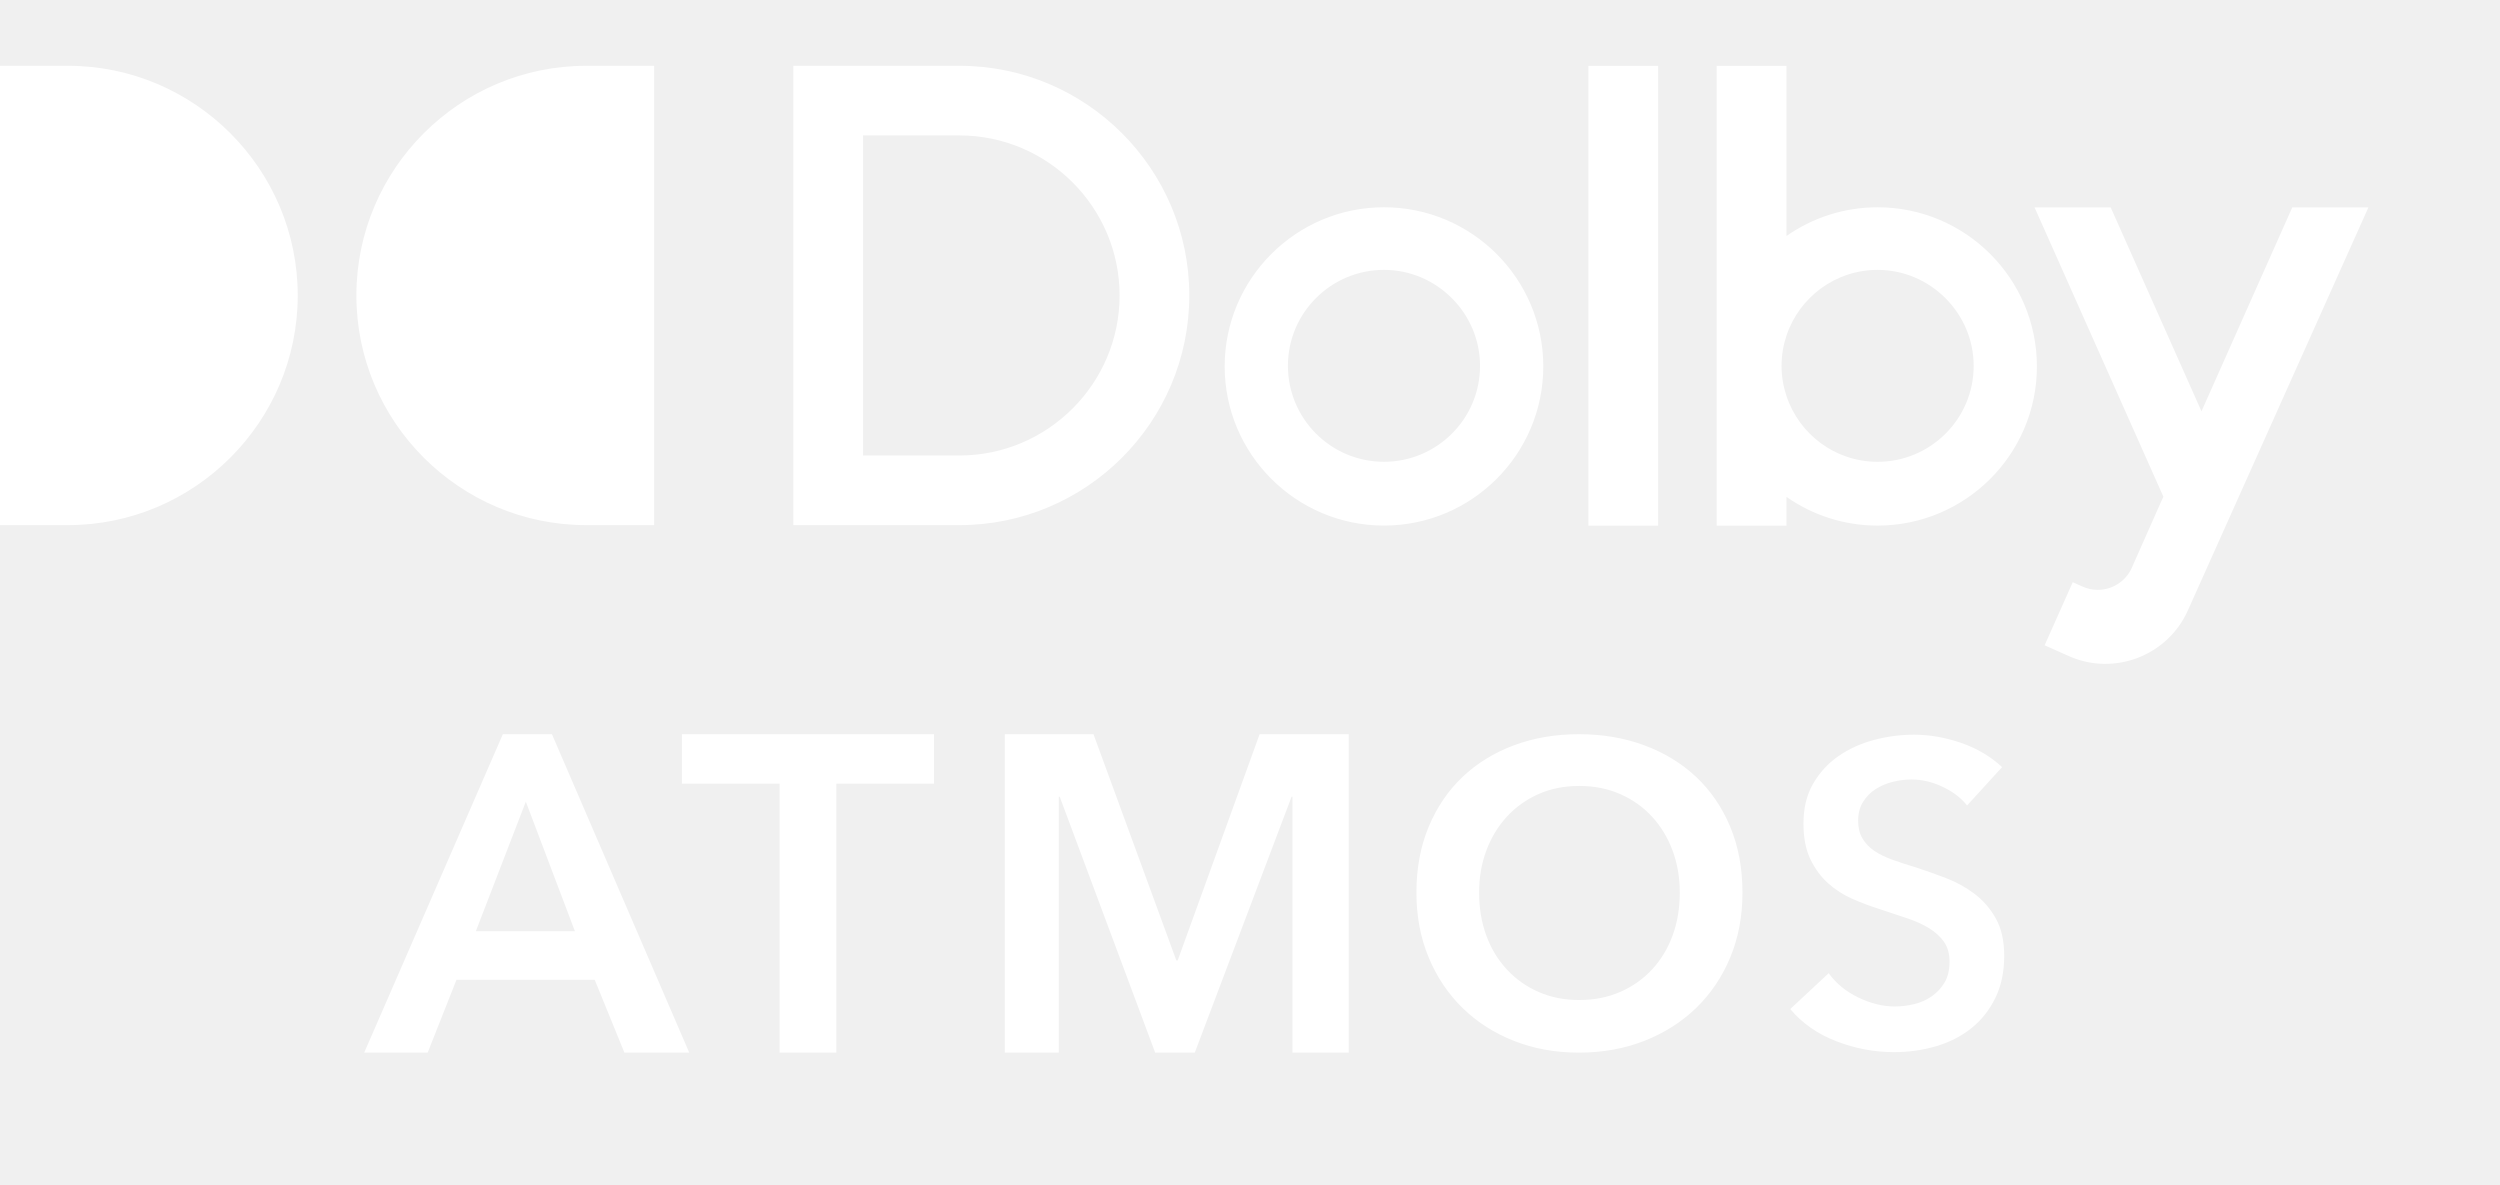
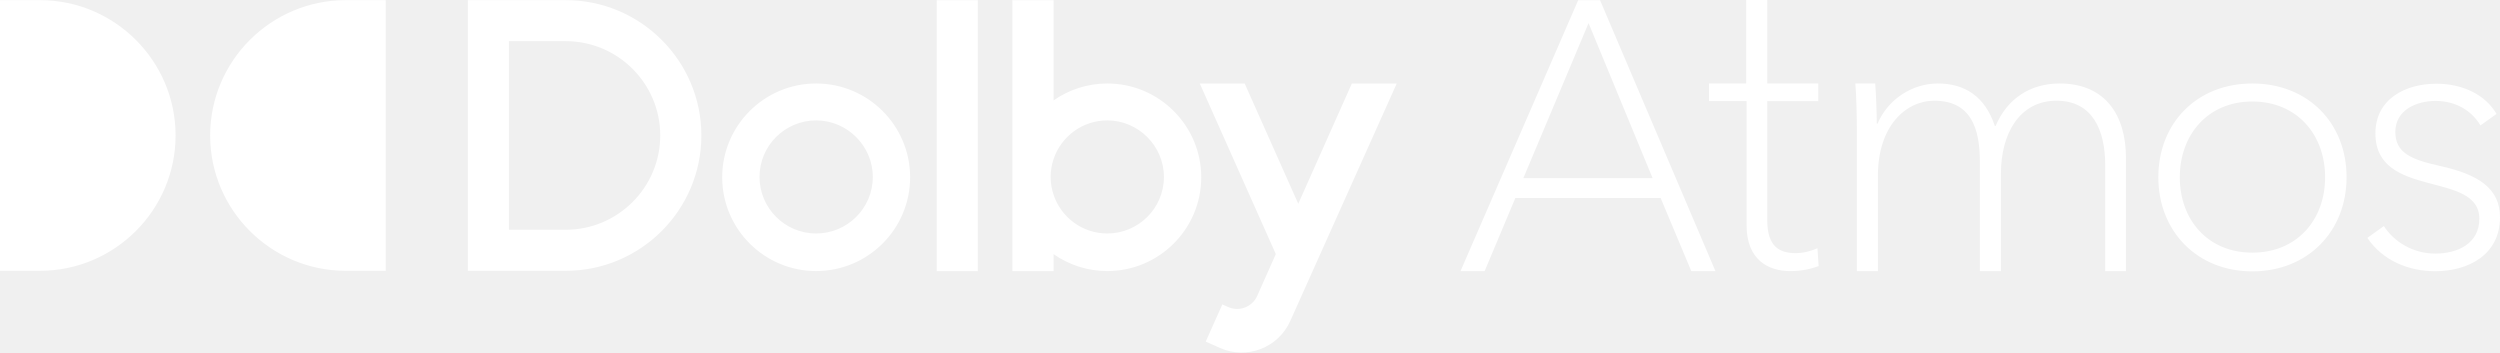
- <svg xmlns="http://www.w3.org/2000/svg" width="152px" height="72px" viewBox="0 0 152 72" version="1.1">
-   <g id="Assets/Windows/product_header_DolbyAtmos" stroke="none" stroke-width="1" fill="none" fill-rule="evenodd">
-     <path d="M33.558,44.639 L41.906,64 L37.964,64 L36.158,59.57 L27.755,59.57 L26.003,64 L22.143,64 L30.574,44.639 L33.558,44.639 Z M56.789,44.639 L56.789,47.647 L50.849,47.647 L50.849,64 L47.4,64 L47.4,47.647 L41.46,47.647 L41.46,44.639 L56.789,44.639 Z M66.484,44.639 L71.521,58.394 L71.603,58.394 L76.585,44.639 L82.004,44.639 L82.004,64 L78.583,64 L78.583,48.441 L78.528,48.441 L72.643,64 L70.234,64 L64.431,48.441 L64.377,48.441 L64.377,64 L61.092,64 L61.092,44.639 L66.484,44.639 Z M95.991,44.639 C97.432,44.639 98.761,44.865 99.977,45.316 C101.192,45.767 102.243,46.409 103.129,47.241 C104.014,48.074 104.705,49.085 105.199,50.273 C105.695,51.462 105.942,52.793 105.942,54.268 C105.942,55.708 105.695,57.022 105.199,58.21 C104.705,59.399 104.014,60.422 103.129,61.281 C102.243,62.139 101.192,62.808 99.977,63.284 C98.761,63.761 97.432,64 95.991,64 C94.567,64 93.252,63.761 92.045,63.284 C90.838,62.808 89.796,62.139 88.919,61.281 C88.042,60.422 87.356,59.399 86.862,58.21 C86.367,57.022 86.119,55.708 86.119,54.268 C86.119,52.793 86.367,51.462 86.862,50.273 C87.356,49.085 88.042,48.074 88.919,47.241 C89.796,46.409 90.838,45.767 92.045,45.316 C93.252,44.865 94.567,44.639 95.991,44.639 Z M116.377,44.669 C117.312,44.669 118.26,44.834 119.22,45.162 C120.182,45.491 121.017,45.983 121.727,46.64 L119.597,48.975 C119.251,48.526 118.762,48.15 118.13,47.847 C117.498,47.545 116.862,47.393 116.221,47.393 C115.84,47.393 115.459,47.441 115.079,47.536 C114.698,47.631 114.351,47.778 114.04,47.977 C113.728,48.176 113.473,48.435 113.274,48.755 C113.075,49.075 112.975,49.46 112.975,49.91 C112.975,50.325 113.062,50.679 113.235,50.973 C113.408,51.267 113.646,51.518 113.949,51.726 C114.252,51.933 114.62,52.115 115.053,52.27 C115.485,52.426 115.962,52.582 116.481,52.737 C117.069,52.928 117.68,53.144 118.311,53.386 C118.944,53.628 119.524,53.948 120.052,54.346 C120.579,54.744 121.013,55.245 121.35,55.85 C121.688,56.456 121.856,57.208 121.856,58.107 C121.856,59.093 121.675,59.954 121.311,60.688 C120.948,61.424 120.463,62.034 119.857,62.517 C119.251,63.002 118.541,63.365 117.728,63.607 C116.914,63.849 116.057,63.97 115.156,63.97 C113.962,63.97 112.794,63.75 111.651,63.309 C110.508,62.868 109.573,62.215 108.847,61.35 L111.184,59.171 C111.634,59.794 112.235,60.286 112.989,60.65 C113.742,61.013 114.482,61.194 115.208,61.194 C115.589,61.194 115.979,61.147 116.377,61.052 C116.775,60.957 117.134,60.797 117.455,60.572 C117.775,60.347 118.035,60.066 118.234,59.729 C118.433,59.391 118.532,58.972 118.532,58.471 C118.532,57.986 118.42,57.584 118.195,57.264 C117.97,56.944 117.667,56.667 117.286,56.434 C116.905,56.201 116.455,55.998 115.936,55.824 C115.416,55.652 114.871,55.47 114.299,55.28 C113.745,55.107 113.192,54.899 112.638,54.657 C112.083,54.415 111.586,54.095 111.144,53.697 C110.703,53.299 110.344,52.811 110.067,52.231 C109.79,51.652 109.651,50.93 109.651,50.065 C109.651,49.131 109.846,48.327 110.236,47.652 C110.625,46.978 111.136,46.42 111.768,45.979 C112.4,45.538 113.118,45.21 113.923,44.993 C114.728,44.777 115.546,44.669 116.377,44.669 Z M96.018,47.786 C95.099,47.786 94.268,47.953 93.525,48.287 C92.782,48.62 92.143,49.079 91.608,49.663 C91.074,50.248 90.66,50.931 90.369,51.716 C90.076,52.5 89.93,53.351 89.93,54.269 C89.93,55.219 90.076,56.092 90.369,56.884 C90.66,57.677 91.078,58.365 91.621,58.949 C92.163,59.533 92.807,59.988 93.55,60.313 C94.293,60.639 95.116,60.801 96.018,60.801 C96.92,60.801 97.747,60.639 98.498,60.313 C99.25,59.988 99.897,59.533 100.44,58.949 C100.983,58.365 101.4,57.677 101.693,56.884 C101.984,56.092 102.131,55.219 102.131,54.269 C102.131,53.351 101.984,52.5 101.693,51.716 C101.4,50.931 100.987,50.248 100.453,49.663 C99.918,49.079 99.275,48.62 98.523,48.287 C97.772,47.953 96.937,47.786 96.018,47.786 Z M31.97,48.741 L28.932,56.617 L34.954,56.617 L31.97,48.741 Z M128.329,12.608 L133.85,25.008 L139.371,12.608 L144,12.608 C143.058,14.711 133.035,37.088 133.024,37.111 C131.792,39.87 128.542,41.119 125.787,39.891 L125.787,39.891 L124.319,39.237 L124.312,39.234 L124.312,39.234 L124.838,38.055 L126.023,35.398 L126.631,35.669 C127.766,36.175 129.106,35.661 129.614,34.523 C129.619,34.513 129.622,34.503 129.626,34.493 L129.626,34.493 L131.322,30.665 L131.378,30.543 L131.535,30.203 L123.7,12.608 L128.329,12.608 Z M100.813,4.005 L100.813,31.961 L96.575,31.961 L96.575,4.005 L100.813,4.005 Z M108.619,4.005 L108.619,14.348 C110.19,13.25 112.1,12.603 114.158,12.603 C119.5,12.603 123.844,16.943 123.844,22.28 C123.844,27.616 119.5,31.956 114.158,31.956 C112.1,31.956 110.19,31.31 108.619,30.211 L108.619,30.211 L108.619,31.962 L104.374,31.962 L104.373,4.005 L108.619,4.005 Z M84.146,12.602 C89.488,12.602 93.832,16.942 93.832,22.278 C93.832,27.615 89.488,31.955 84.146,31.955 C78.804,31.955 74.46,27.615 74.46,22.278 C74.46,16.942 78.804,12.602 84.146,12.602 Z M58.331,4 C66.039,4 72.309,10.264 72.309,17.964 C72.309,25.664 66.039,31.928 58.331,31.928 L58.331,31.928 L48.235,31.928 L48.235,4 Z M4.124,4 C11.824,4 18.102,10.271 18.102,17.964 C18.102,25.657 11.824,31.928 4.124,31.928 L-1.24344979e-14,31.928 L-1.24344979e-14,4 L4.124,4 Z M39.77,4 L39.77,31.928 L35.646,31.928 C27.945,31.928 21.668,25.657 21.668,17.964 C21.668,10.271 27.945,4 35.646,4 L39.77,4 Z M114.158,16.409 C111.592,16.409 109.395,18.076 108.619,20.402 C108.426,20.981 108.318,21.599 108.318,22.244 C108.318,22.885 108.426,23.502 108.619,24.082 C109.39,26.393 111.567,28.078 114.158,28.078 C117.363,28.078 119.999,25.482 119.999,22.244 C119.999,19.042 117.363,16.409 114.158,16.409 Z M84.146,16.408 C80.941,16.408 78.306,19.005 78.306,22.243 C78.306,25.445 80.905,28.077 84.146,28.077 C87.351,28.077 89.986,25.48 89.986,22.243 C89.986,19.041 87.351,16.408 84.146,16.408 Z M58.331,8.234 L52.473,8.234 L52.473,27.694 L58.331,27.694 C63.697,27.694 68.071,23.324 68.071,17.964 C68.071,12.604 63.697,8.234 58.331,8.234 L58.331,8.234 Z" id="Shape" fill="#FFFFFF" />
+ <svg xmlns="http://www.w3.org/2000/svg" width="312px" height="44px" viewBox="0 0 312 44" version="1.1">
+   <g id="product_header_DolbyAtmos" stroke="none" stroke-width="1" fill="none" fill-rule="evenodd">
+     <path d="M185.284,33.834 L182.271,33.834 L196.959,0.023 L199.685,0.023 L214.087,33.834 L211.074,33.834 L207.248,24.714 L189.115,24.714 L185.284,33.834 Z M190.116,22.227 L206.242,22.227 L198.252,2.885 L190.116,22.227 Z M226.918,10.419 L220.554,10.419 L220.554,0 L217.922,0 L217.922,10.419 L213.283,10.419 L213.283,12.615 L217.974,12.615 L217.974,28.101 C217.974,32.445 220.7,33.834 223.426,33.834 C224.765,33.834 225.912,33.594 226.965,33.214 L226.819,30.972 C226.006,31.352 225,31.591 224.093,31.591 C221.988,31.591 220.554,30.686 220.554,27.486 L220.554,12.62 L226.918,12.62 L226.918,10.419 L226.918,10.419 Z M231.731,33.834 L234.363,33.834 L234.363,21.927 C234.363,15.721 237.855,12.568 241.394,12.568 C245.987,12.568 247.086,16.054 247.086,20.163 L247.086,33.834 L249.718,33.834 L249.718,21.641 C249.718,16.72 252.017,12.568 256.656,12.568 C261.154,12.568 262.733,16.246 262.733,20.637 L262.733,33.834 L265.318,33.834 L265.318,19.685 C265.318,14.43 262.78,10.419 257.041,10.419 C253.356,10.419 250.485,12.329 249.051,15.721 L248.957,15.721 C247.711,11.996 245.178,10.419 241.827,10.419 C238.668,10.419 235.609,12.376 234.316,15.434 L234.222,15.434 C234.222,14.243 234.128,11.663 234.029,10.419 L231.543,10.419 C231.684,11.902 231.736,14.862 231.736,16.101 L231.736,33.834 L231.731,33.834 Z M281.082,33.867 C274.192,33.867 269.36,28.852 269.36,22.12 C269.36,15.336 274.192,10.419 281.082,10.419 C288.02,10.419 292.852,15.336 292.852,22.12 C292.852,28.856 288.02,33.867 281.082,33.867 Z M281.082,12.667 C275.532,12.667 272.039,16.823 272.039,22.124 C272.039,27.425 275.532,31.53 281.082,31.53 C286.68,31.53 290.173,27.425 290.173,22.124 C290.173,16.818 286.68,12.667 281.082,12.667 Z M311.572,14.219 C310.139,11.785 307.314,10.448 304.061,10.448 C300.184,10.448 296.452,12.357 296.452,16.654 C296.452,24.916 309.42,21.238 309.42,27.303 C309.42,30.409 306.694,31.648 303.916,31.648 C301.19,31.648 298.797,30.217 297.505,28.209 L295.446,29.691 C297.359,32.511 300.565,33.848 303.916,33.848 C307.981,33.848 312,31.84 312,27.116 C312,23.485 309.274,21.768 304.536,20.717 C300.851,19.905 298.938,19.047 298.938,16.466 C298.938,13.699 301.617,12.596 303.963,12.596 C306.449,12.596 308.461,13.788 309.561,15.655 L311.572,14.219 Z M0,33.796 L4.992,33.796 C14.312,33.796 21.912,26.21 21.912,16.907 C21.912,7.605 14.312,0.019 4.992,0.019 L0,0.019 L0,33.796 Z M48.139,0.019 L43.147,0.019 C33.827,0.019 26.227,7.605 26.227,16.907 C26.227,26.21 33.827,33.796 43.147,33.796 L48.139,33.796 L48.139,0.019 Z M70.61,0.019 L58.39,0.019 L58.39,33.796 L70.61,33.796 C79.94,33.796 87.531,26.22 87.531,16.907 C87.531,7.595 79.94,0.019 70.61,0.019 Z M70.61,28.673 L63.518,28.673 L63.518,5.137 L70.61,5.137 C77.106,5.137 82.398,10.424 82.398,16.903 C82.398,23.391 77.101,28.673 70.61,28.673 Z M101.857,10.419 C95.389,10.419 90.13,15.669 90.13,22.124 C90.13,28.579 95.389,33.829 101.857,33.829 C108.324,33.829 113.584,28.579 113.584,22.124 C113.584,15.669 108.324,10.419 101.857,10.419 Z M101.857,29.138 C97.932,29.138 94.788,25.952 94.788,22.082 C94.788,18.165 97.979,15.026 101.857,15.026 C105.734,15.026 108.926,18.212 108.926,22.082 C108.926,25.995 105.739,29.138 101.857,29.138 Z M116.902,33.834 L122.03,33.834 L122.03,0.023 L116.902,0.023 L116.902,33.834 Z M138.189,10.419 C135.698,10.419 133.385,11.203 131.486,12.53 L131.486,0.023 L126.344,0.023 L126.344,33.834 L131.486,33.834 L131.486,31.718 C133.39,33.046 135.698,33.829 138.189,33.829 C144.656,33.829 149.916,28.579 149.916,22.124 C149.911,15.669 144.652,10.419 138.189,10.419 Z M138.189,29.138 C135.054,29.138 132.417,27.102 131.486,24.306 C131.251,23.607 131.12,22.861 131.12,22.082 C131.12,21.303 131.251,20.553 131.486,19.854 C132.426,17.039 135.087,15.026 138.189,15.026 C142.066,15.026 145.258,18.212 145.258,22.082 C145.258,25.999 142.066,29.138 138.189,29.138 Z M168.707,10.429 L162.023,25.427 L155.34,10.429 L149.737,10.429 L159.222,31.709 C159.222,31.709 156.9,36.921 156.895,36.935 C156.28,38.309 154.658,38.933 153.286,38.319 L152.548,37.99 L150.475,42.63 L150.475,42.63 L150.475,42.63 L150.484,42.635 L152.261,43.427 C155.593,44.915 159.532,43.404 161.022,40.064 C161.036,40.036 173.167,12.971 174.309,10.429 L168.707,10.429 L168.707,10.429 Z" id="Shape" fill="#FFFFFF" fill-rule="nonzero" />
  </g>
</svg>
